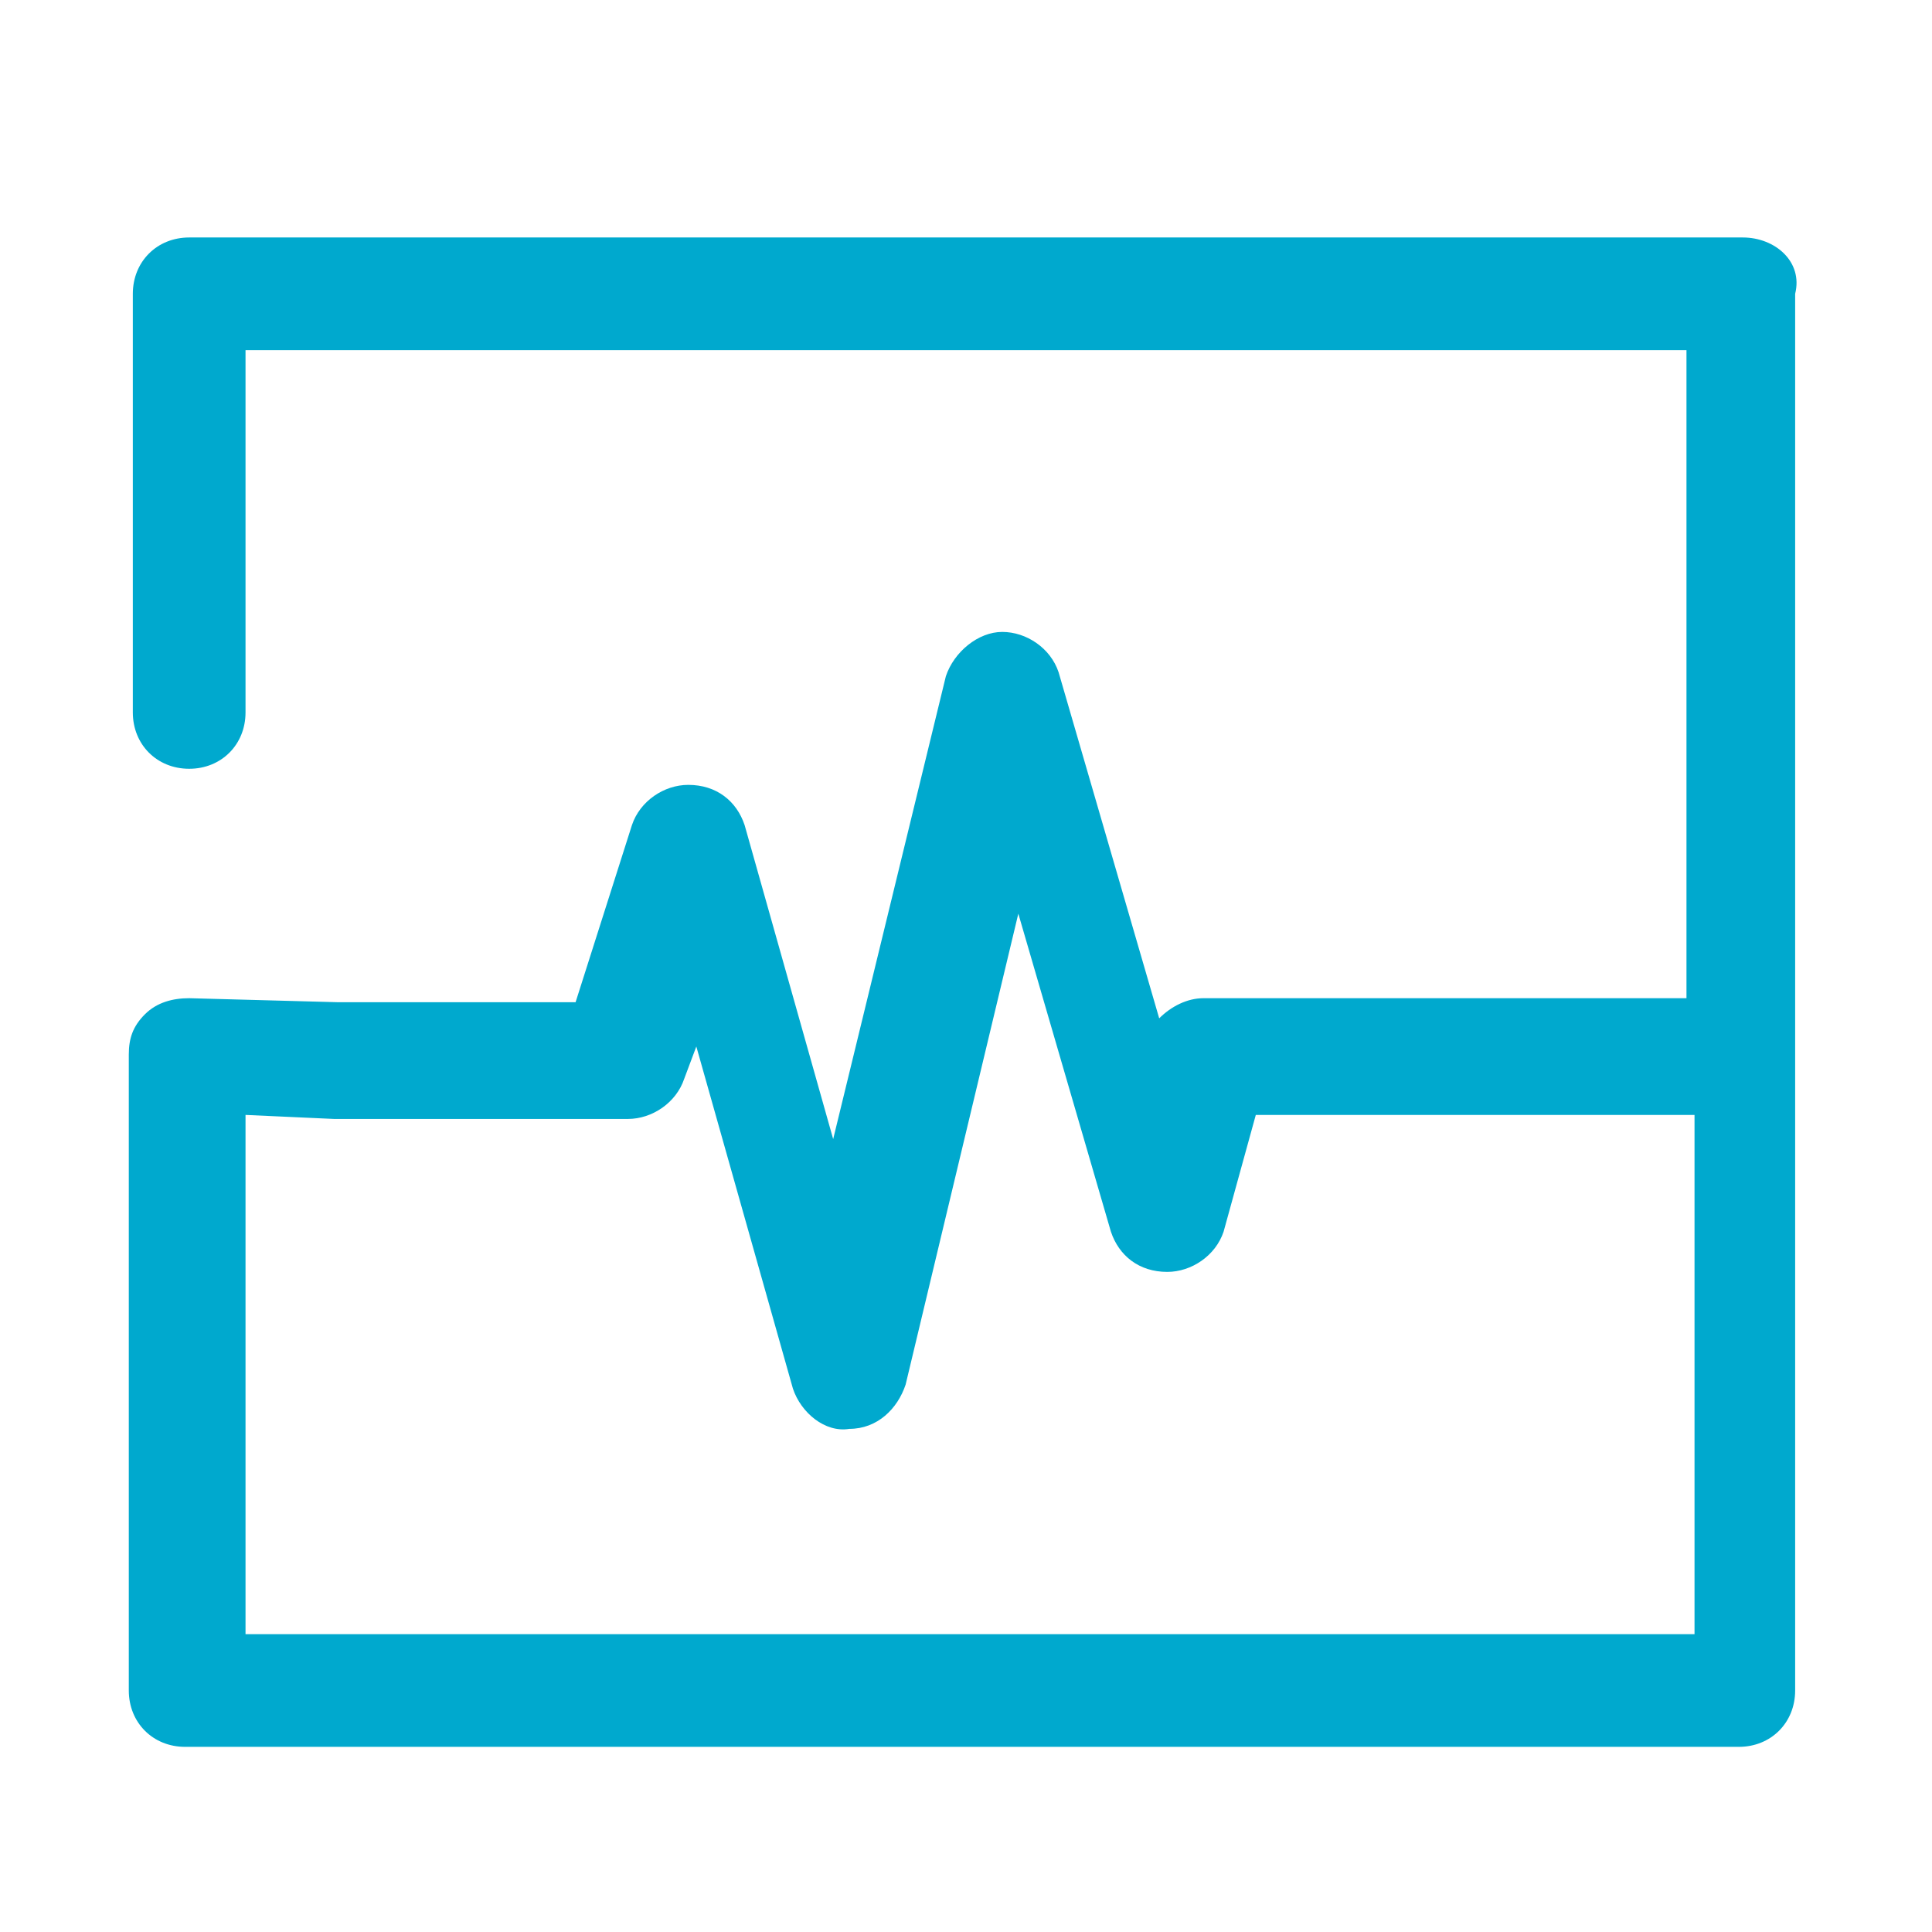
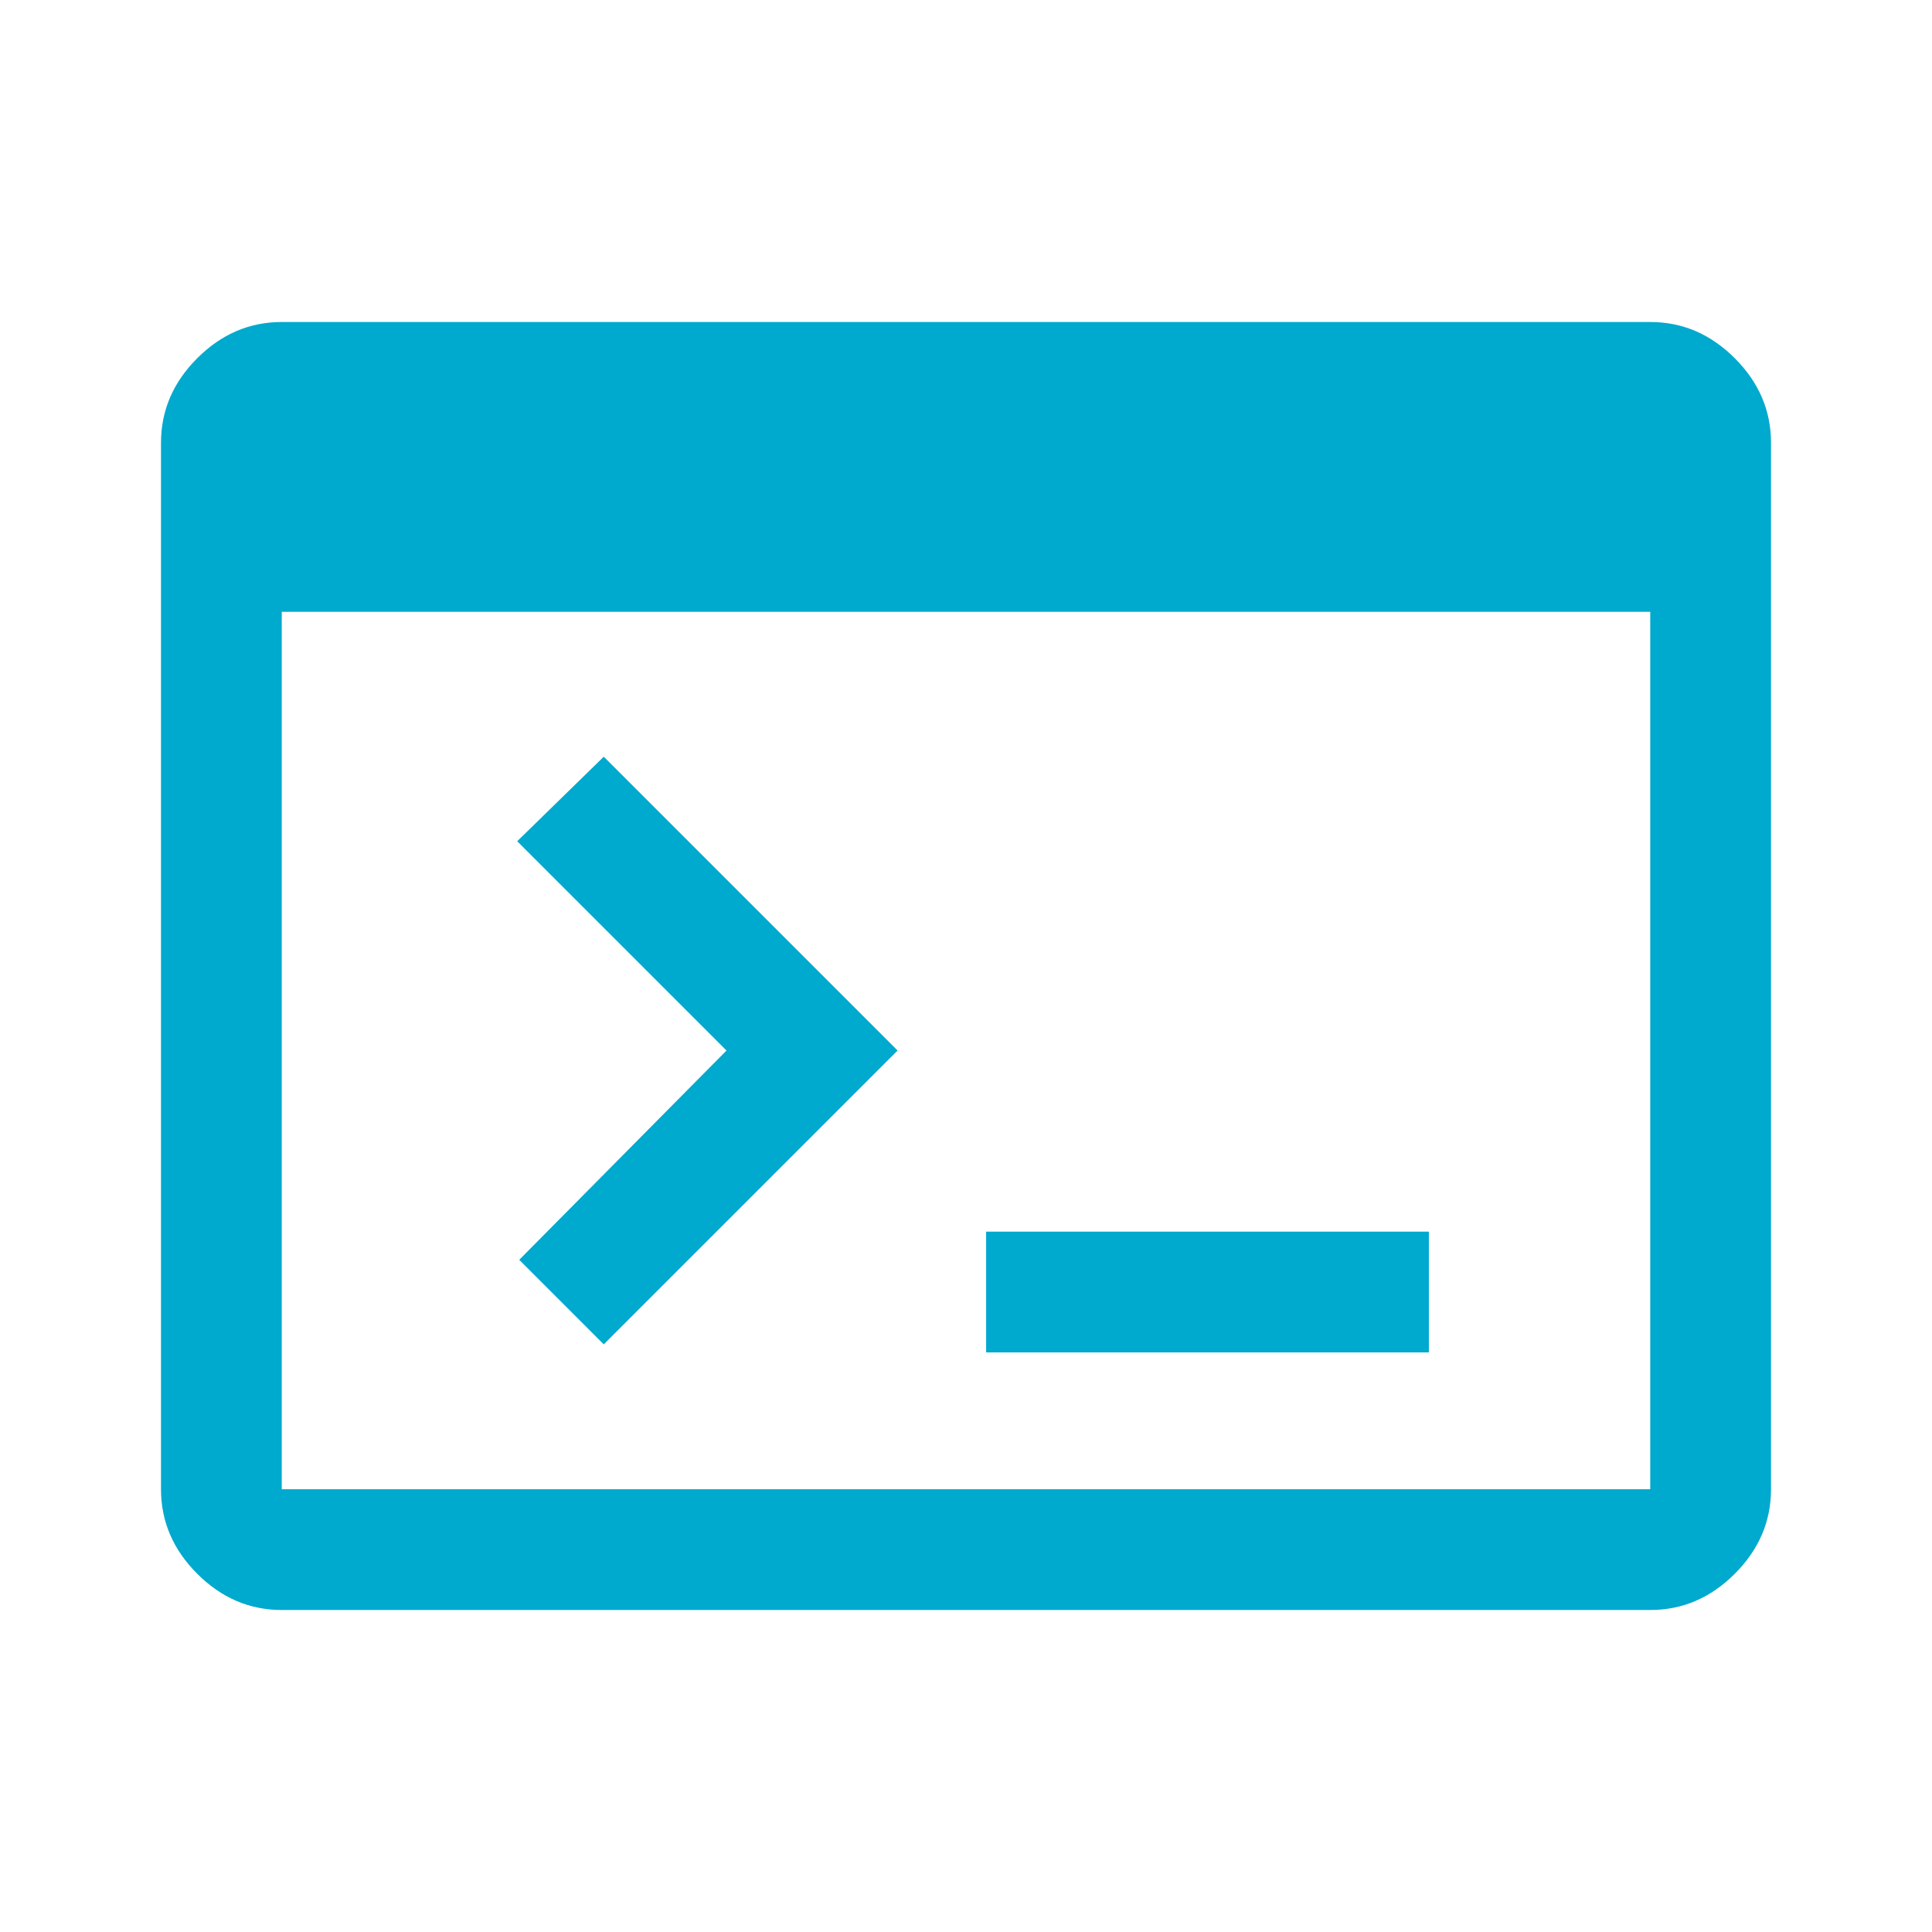
<svg xmlns="http://www.w3.org/2000/svg" version="1.1" id="Layer_1" x="0px" y="0px" viewBox="0 0 48 48" style="enable-background:new 0 0 48 48;" xml:space="preserve">
  <style type="text/css">
	.st0{fill:#00a9ce;}
</style>
  <g>
-     <path class="st0" d="M43.3,5.9H4.7c-0.8,0-1.4,0.6-1.4,1.4v10.4c0,0.8,0.6,1.4,1.4,1.4s1.4-0.6,1.4-1.4v-9h35.8v16.1h-12   c-0.4,0-0.8,0.2-1.1,0.5l-2.5-8.6c-0.2-0.6-0.8-1-1.4-1s-1.2,0.5-1.4,1.1l-2.8,11.5l-2.2-7.8c-0.2-0.6-0.7-1-1.4-1l0,0   c-0.6,0-1.2,0.4-1.4,1l-1.4,4.4H8.4l-3.7-0.1c-0.4,0-0.8,0.1-1.1,0.4s-0.4,0.6-0.4,1V42c0,0.8,0.6,1.4,1.4,1.4h38.6   c0.8,0,1.4-0.6,1.4-1.4V7.3C44.8,6.5,44.1,5.9,43.3,5.9z M41.9,40.6H6.1V27.7l2.2,0.1c0,0,0,0,0.1,0h7.2c0.6,0,1.2-0.4,1.4-1   l0.3-0.8l2.4,8.5c0.2,0.6,0.8,1.1,1.4,1c0.7,0,1.2-0.5,1.4-1.1l2.8-11.7l2.3,7.9c0.2,0.6,0.7,1,1.4,1l0,0c0.6,0,1.2-0.4,1.4-1   l0.8-2.9h10.9v12.9H41.9z" />
+     <path class="st0" d="M7 40q-1.2 0-2.1-.9Q4 38.2 4 37V11q0-1.2.9-2.1Q5.8 8 7 8h34q1.2 0 2.1.9.9.9.9 2.1v26q0 1.2-.9 2.1-.9.9-2.1.9Zm0-3h34V15.2H7V37Zm8-3.6-2.1-2.1 5.15-5.2-5.2-5.2L15 18.8l7.3 7.3Zm9.5.2v-3h11v3Z" />
  </g>
</svg>
